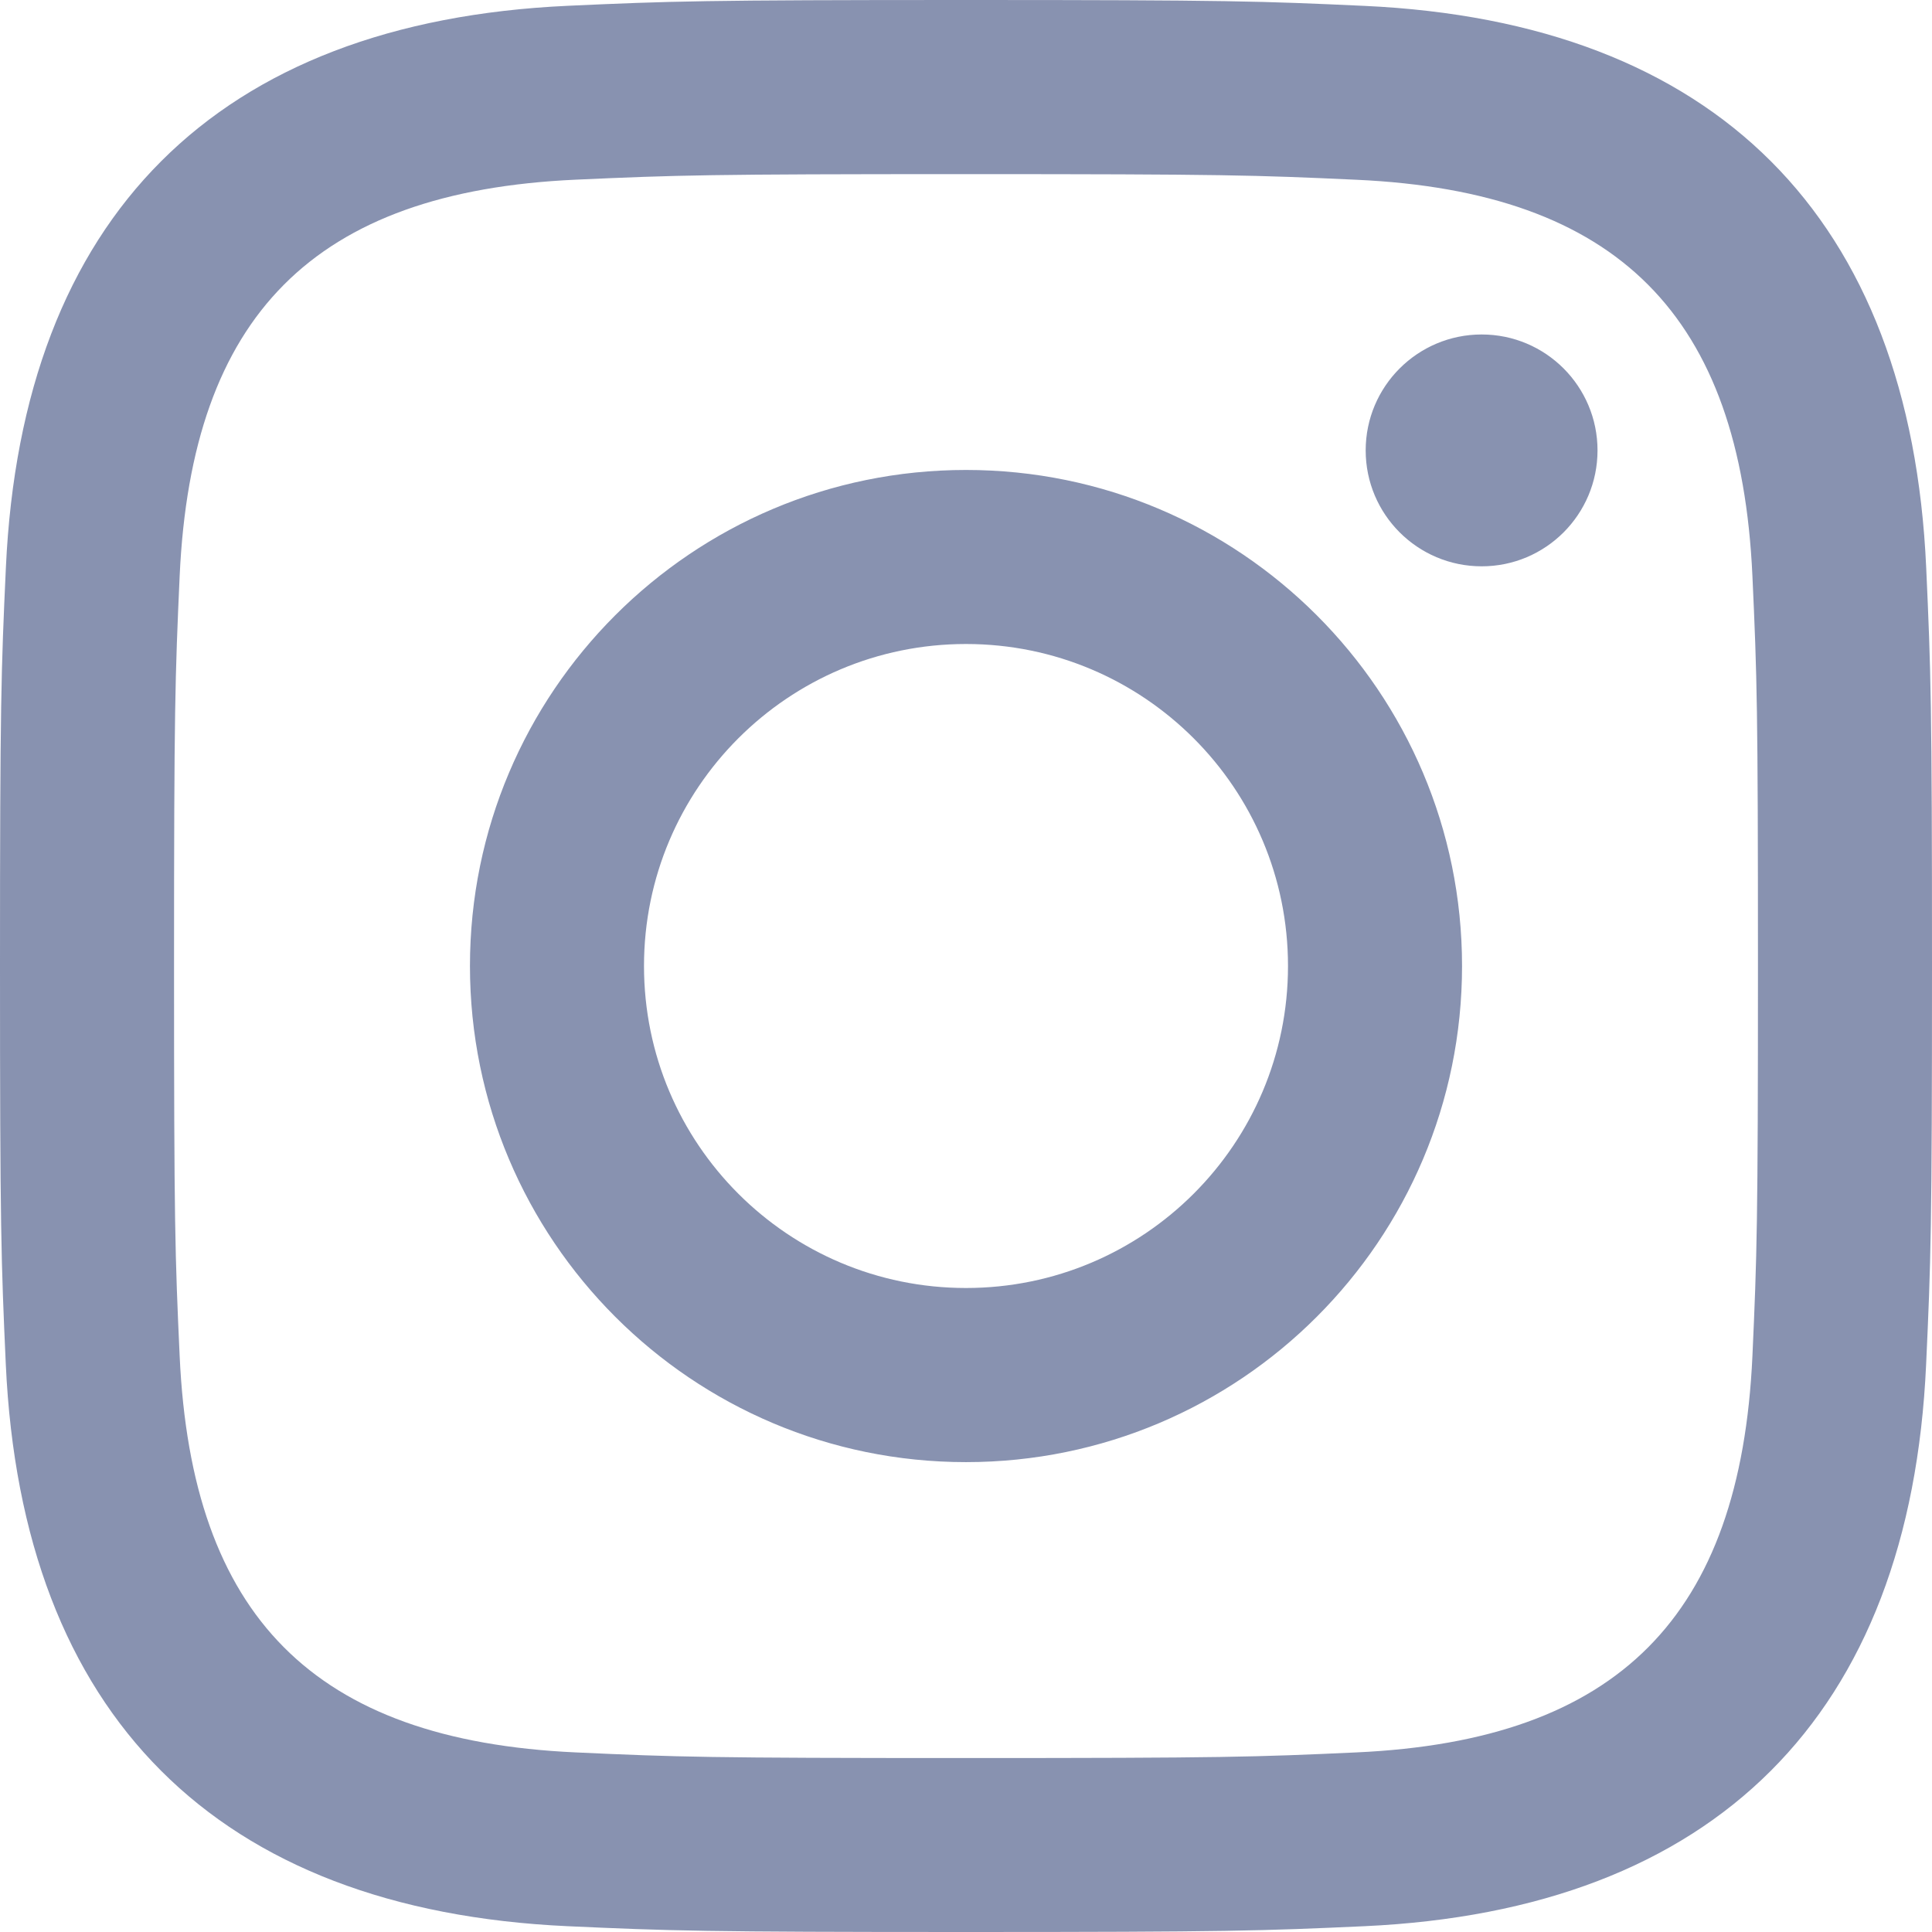
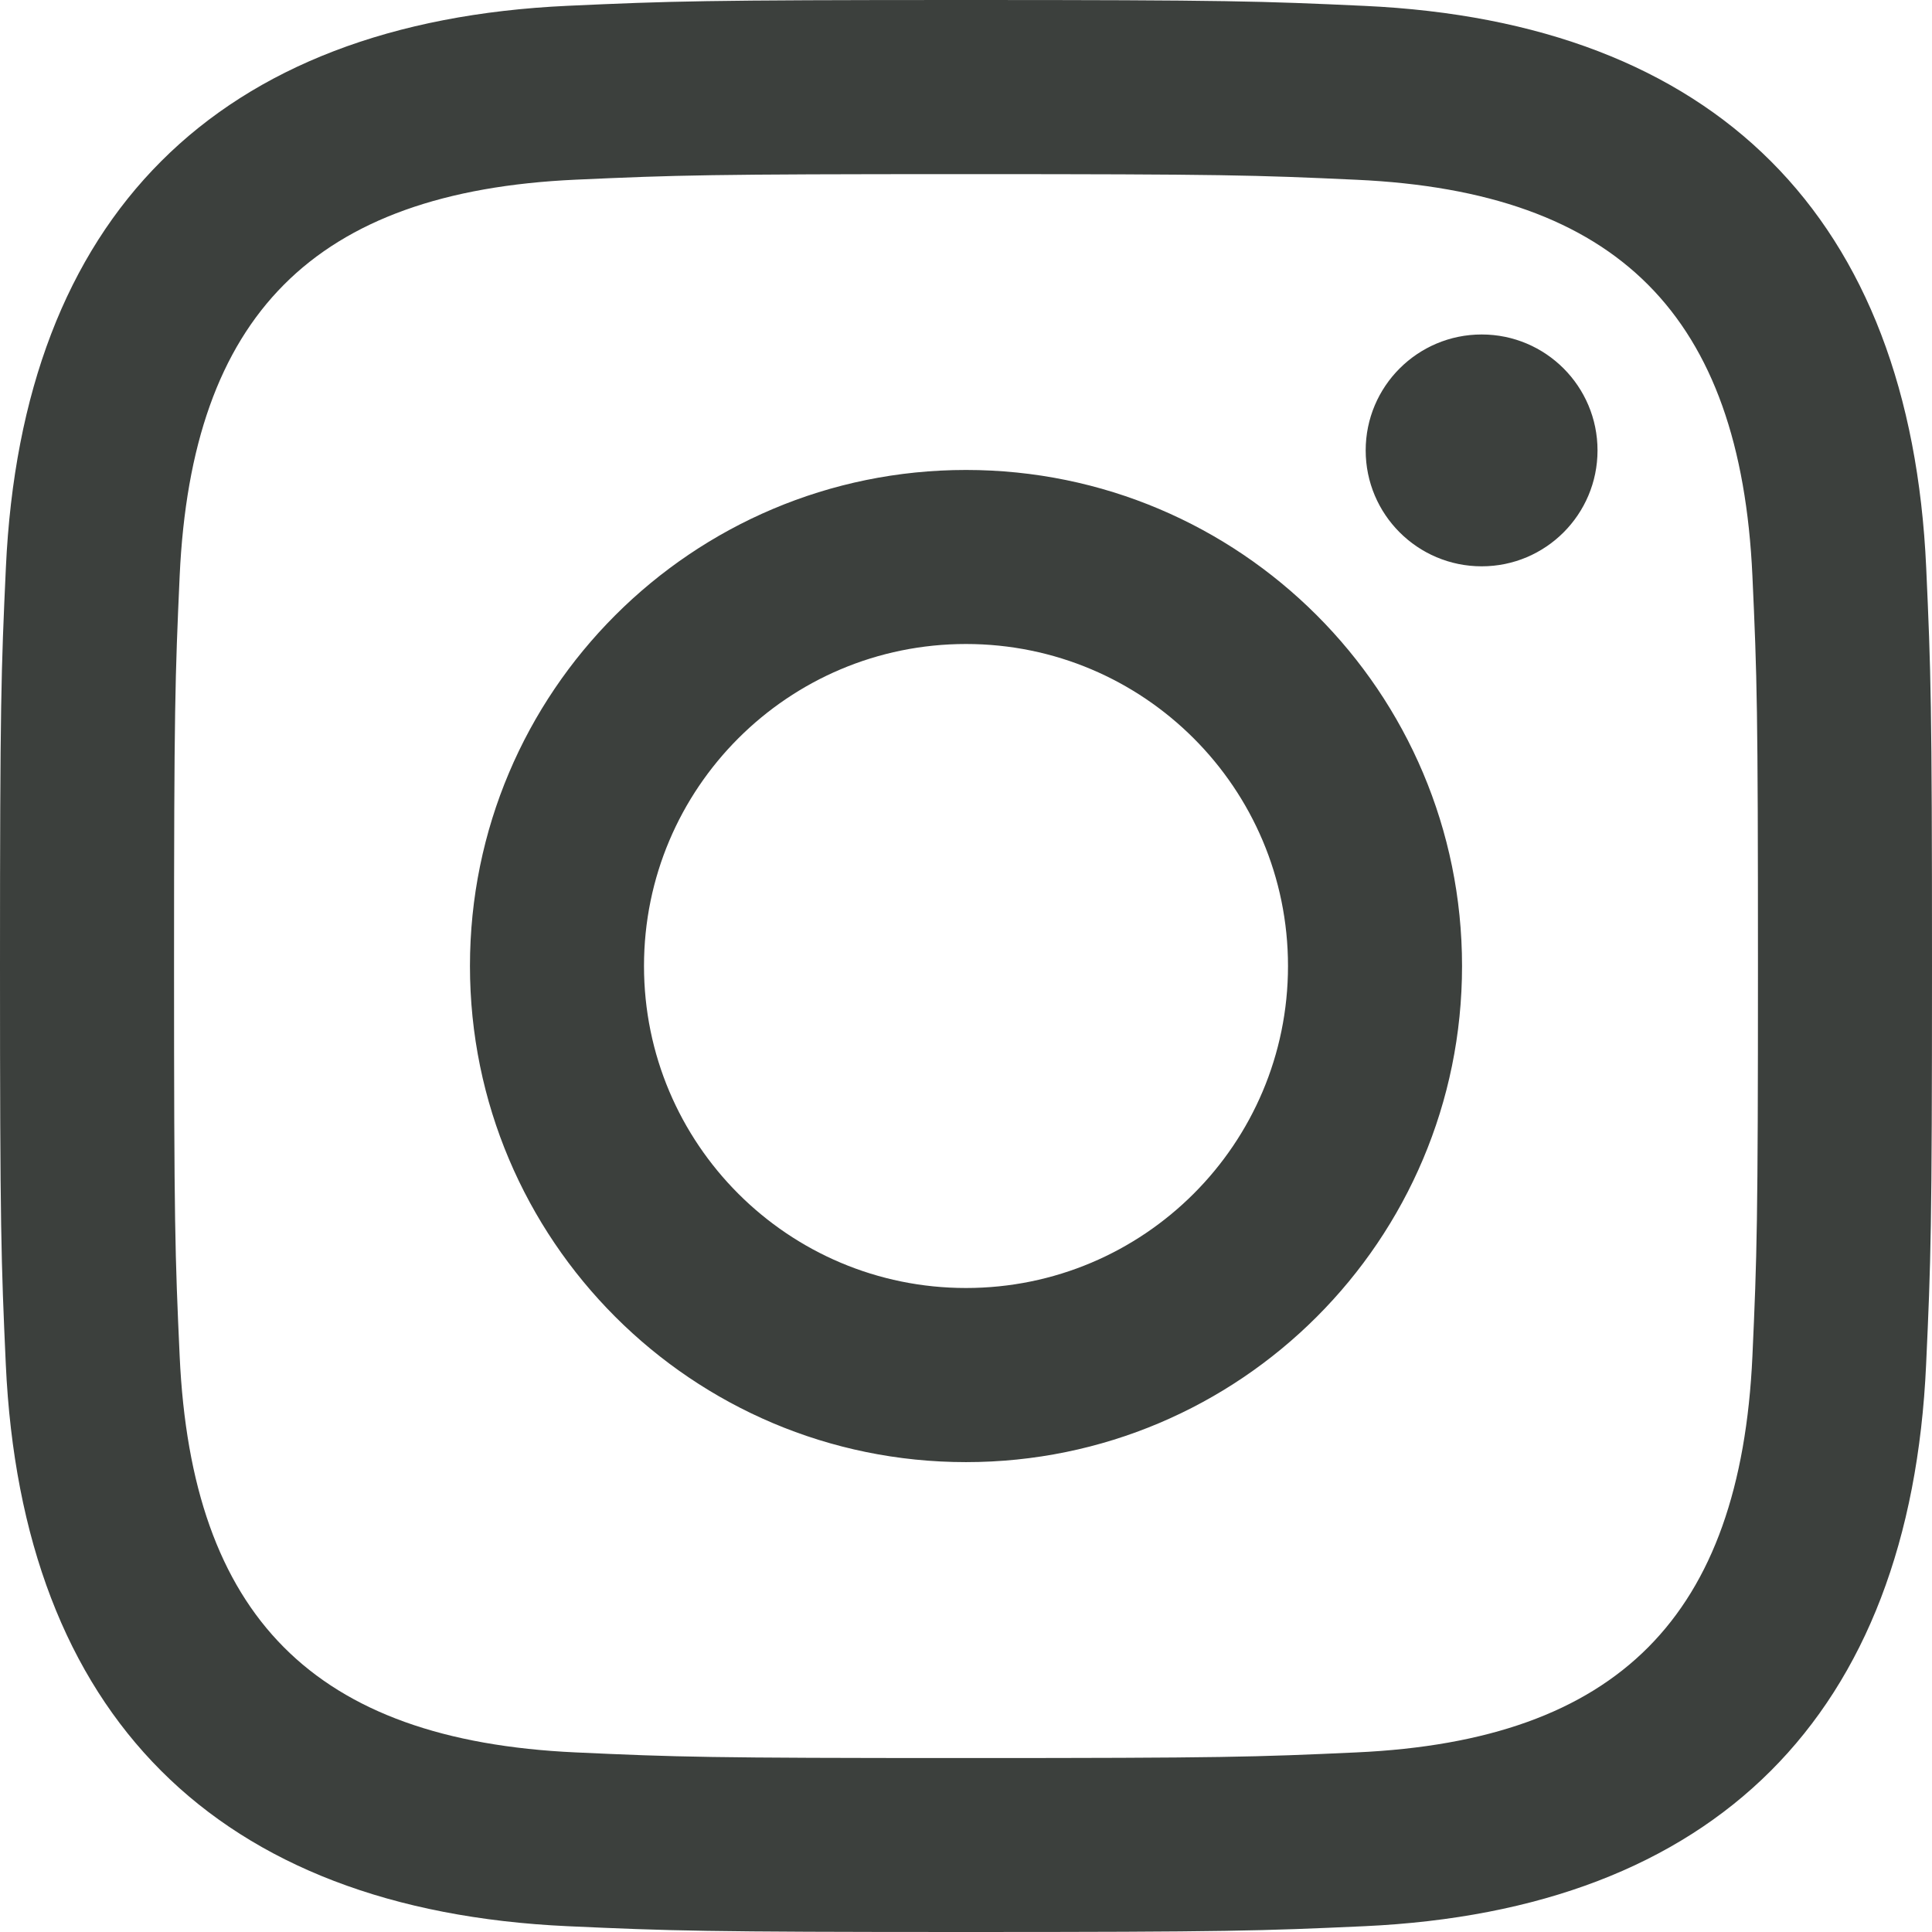
- <svg xmlns="http://www.w3.org/2000/svg" width="24" height="24" viewBox="0 0 24 24" fill="#8892b0">
+ <svg xmlns="http://www.w3.org/2000/svg" width="24" height="24" viewBox="0 0 24 24" fill="#3C403D">
  <path d="M12 2.163c3.204 0 3.584.012 4.85.07 3.252.148 4.771 1.691 4.919 4.919.058 1.265.069 1.645.069 4.849 0 3.205-.012 3.584-.069 4.849-.149 3.225-1.664 4.771-4.919 4.919-1.266.058-1.644.07-4.85.07-3.204 0-3.584-.012-4.849-.07-3.26-.149-4.771-1.699-4.919-4.92-.058-1.265-.07-1.644-.07-4.849 0-3.204.013-3.583.07-4.849.149-3.227 1.664-4.771 4.919-4.919 1.266-.057 1.645-.069 4.849-.069zm0-2.163c-3.259 0-3.667.014-4.947.072-4.358.2-6.78 2.618-6.98 6.98-.059 1.281-.073 1.689-.073 4.948 0 3.259.014 3.668.072 4.948.2 4.358 2.618 6.78 6.98 6.98 1.281.058 1.689.072 4.948.072 3.259 0 3.668-.014 4.948-.072 4.354-.2 6.782-2.618 6.979-6.98.059-1.28.073-1.689.073-4.948 0-3.259-.014-3.667-.072-4.947-.196-4.354-2.617-6.78-6.979-6.98-1.281-.059-1.69-.073-4.949-.073zm0 5.838c-3.403 0-6.162 2.759-6.162 6.162s2.759 6.163 6.162 6.163 6.162-2.759 6.162-6.163c0-3.403-2.759-6.162-6.162-6.162zm0 10.162c-2.209 0-4-1.79-4-4 0-2.209 1.791-4 4-4s4 1.791 4 4c0 2.21-1.791 4-4 4zm6.406-11.845c-.796 0-1.441.645-1.441 1.44s.645 1.44 1.441 1.44c.795 0 1.439-.645 1.439-1.44s-.644-1.44-1.439-1.44z" />
</svg>
